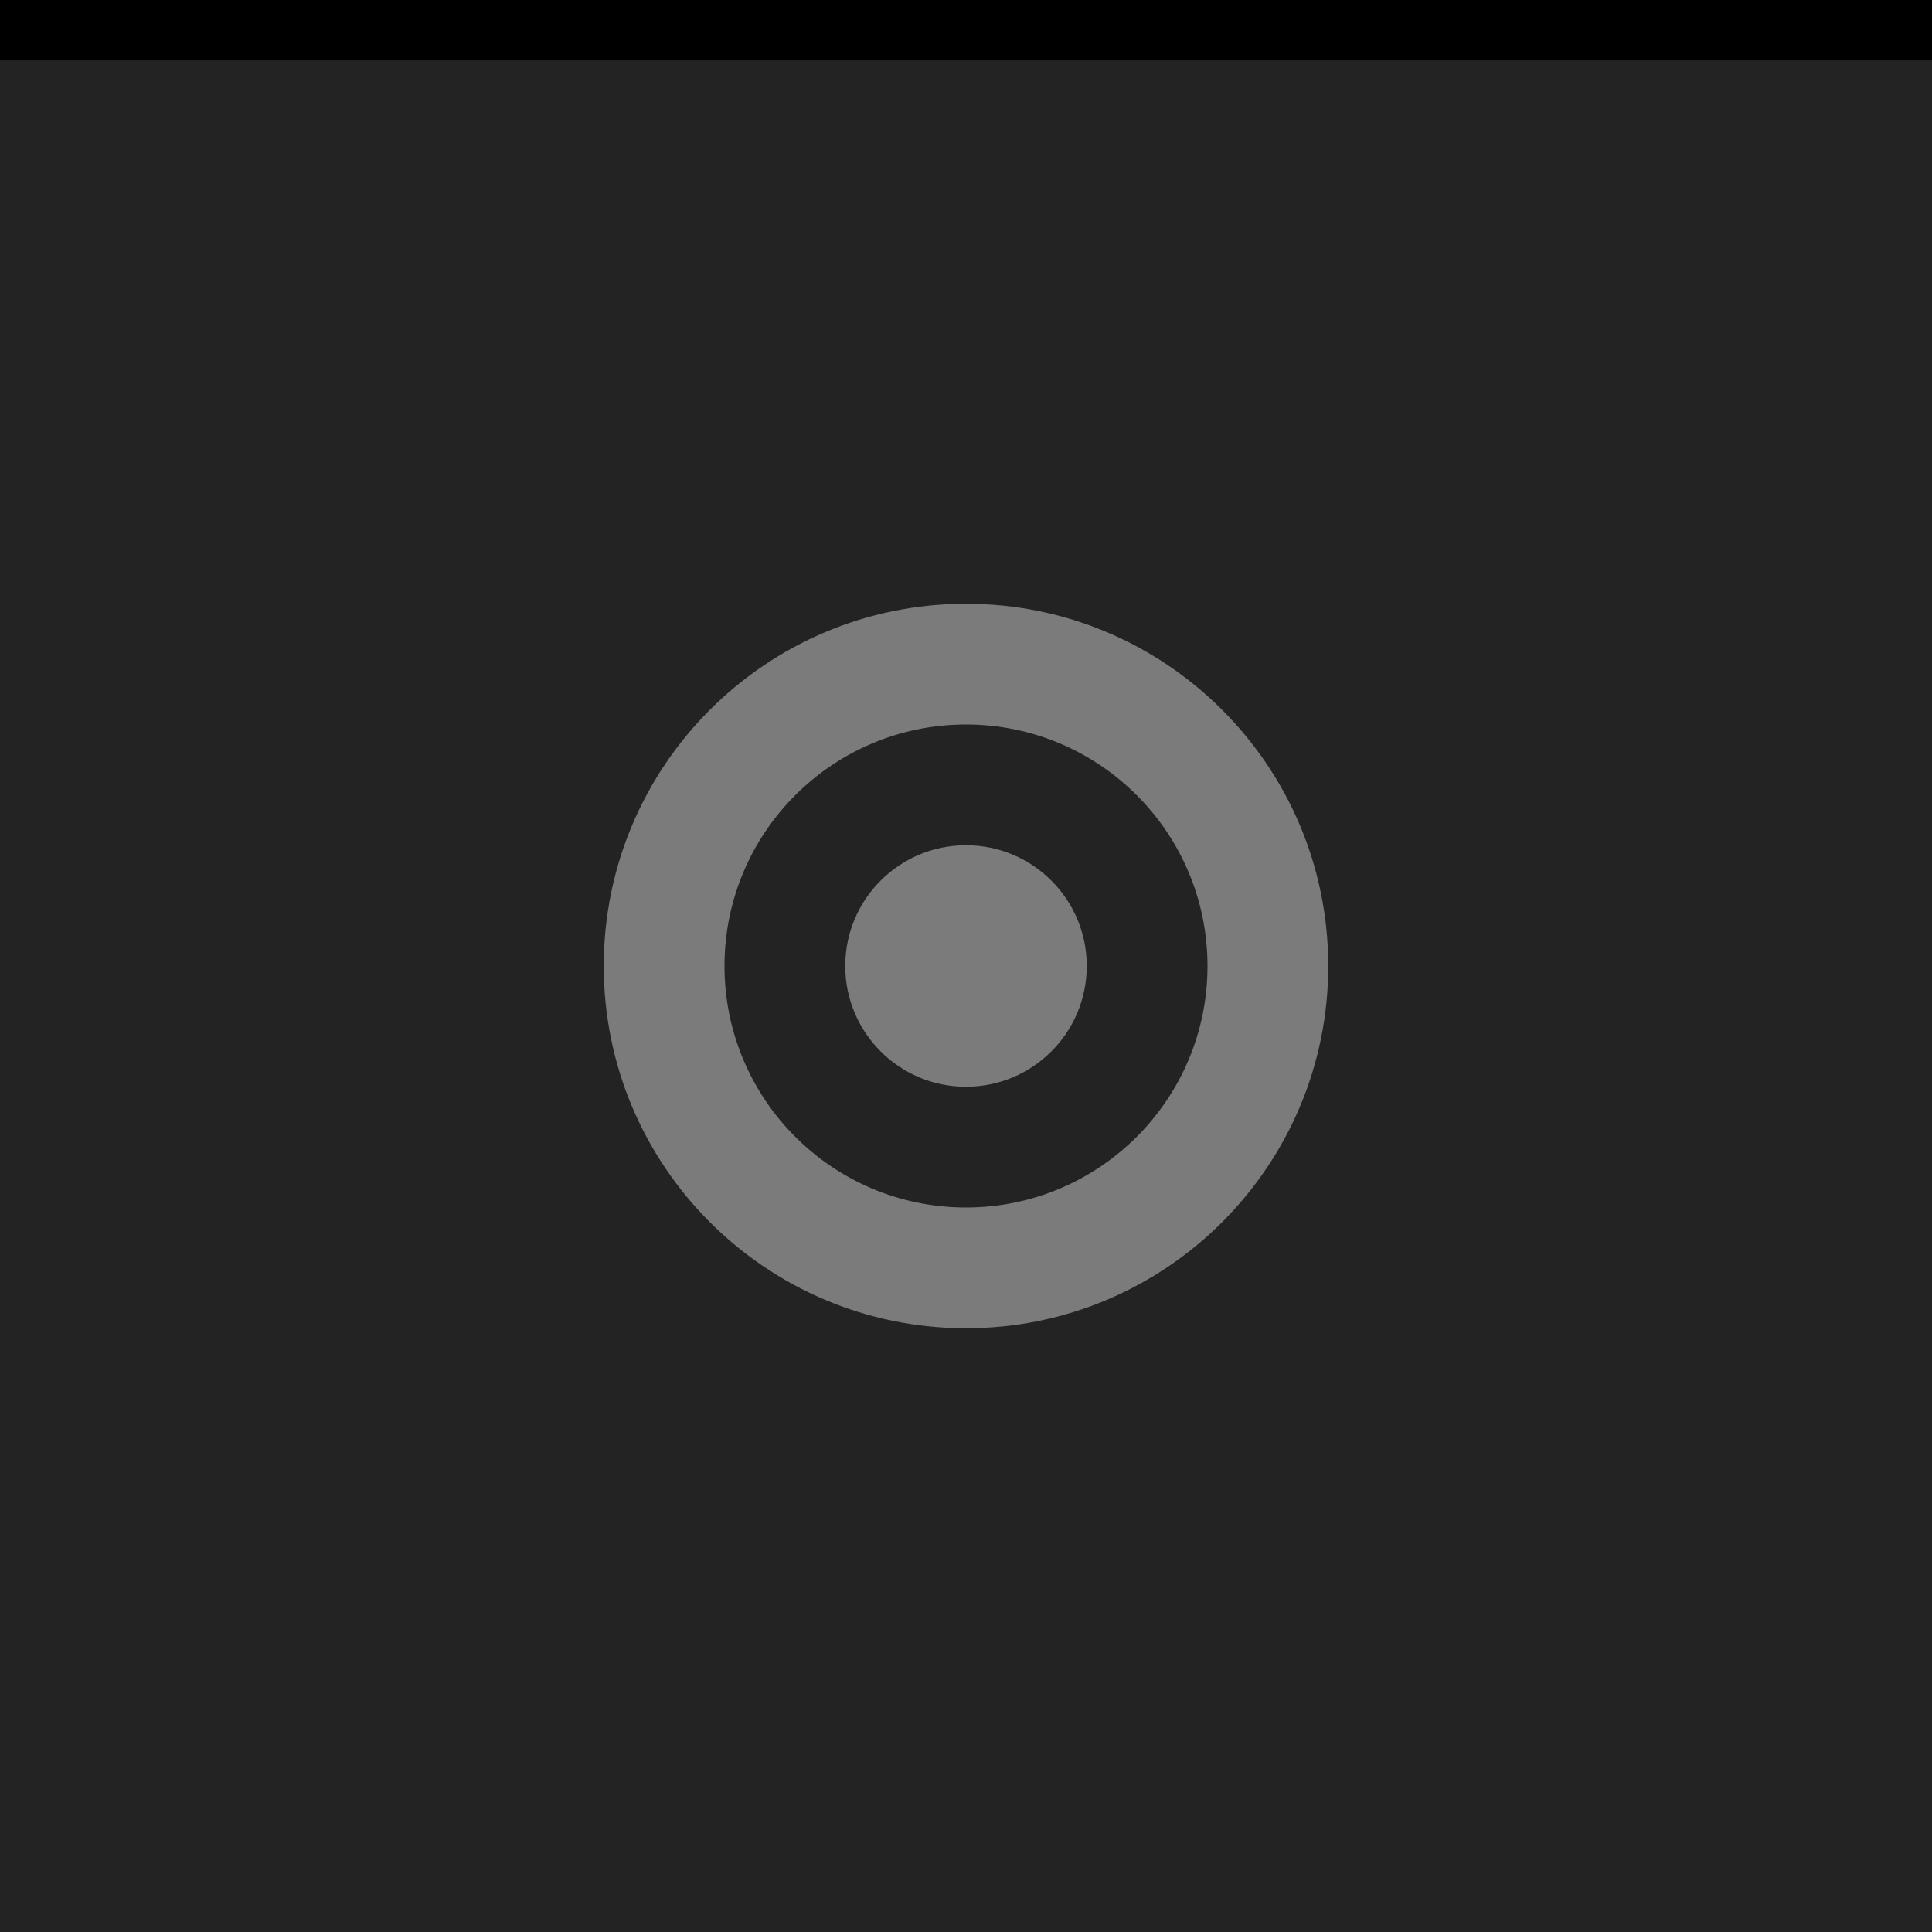
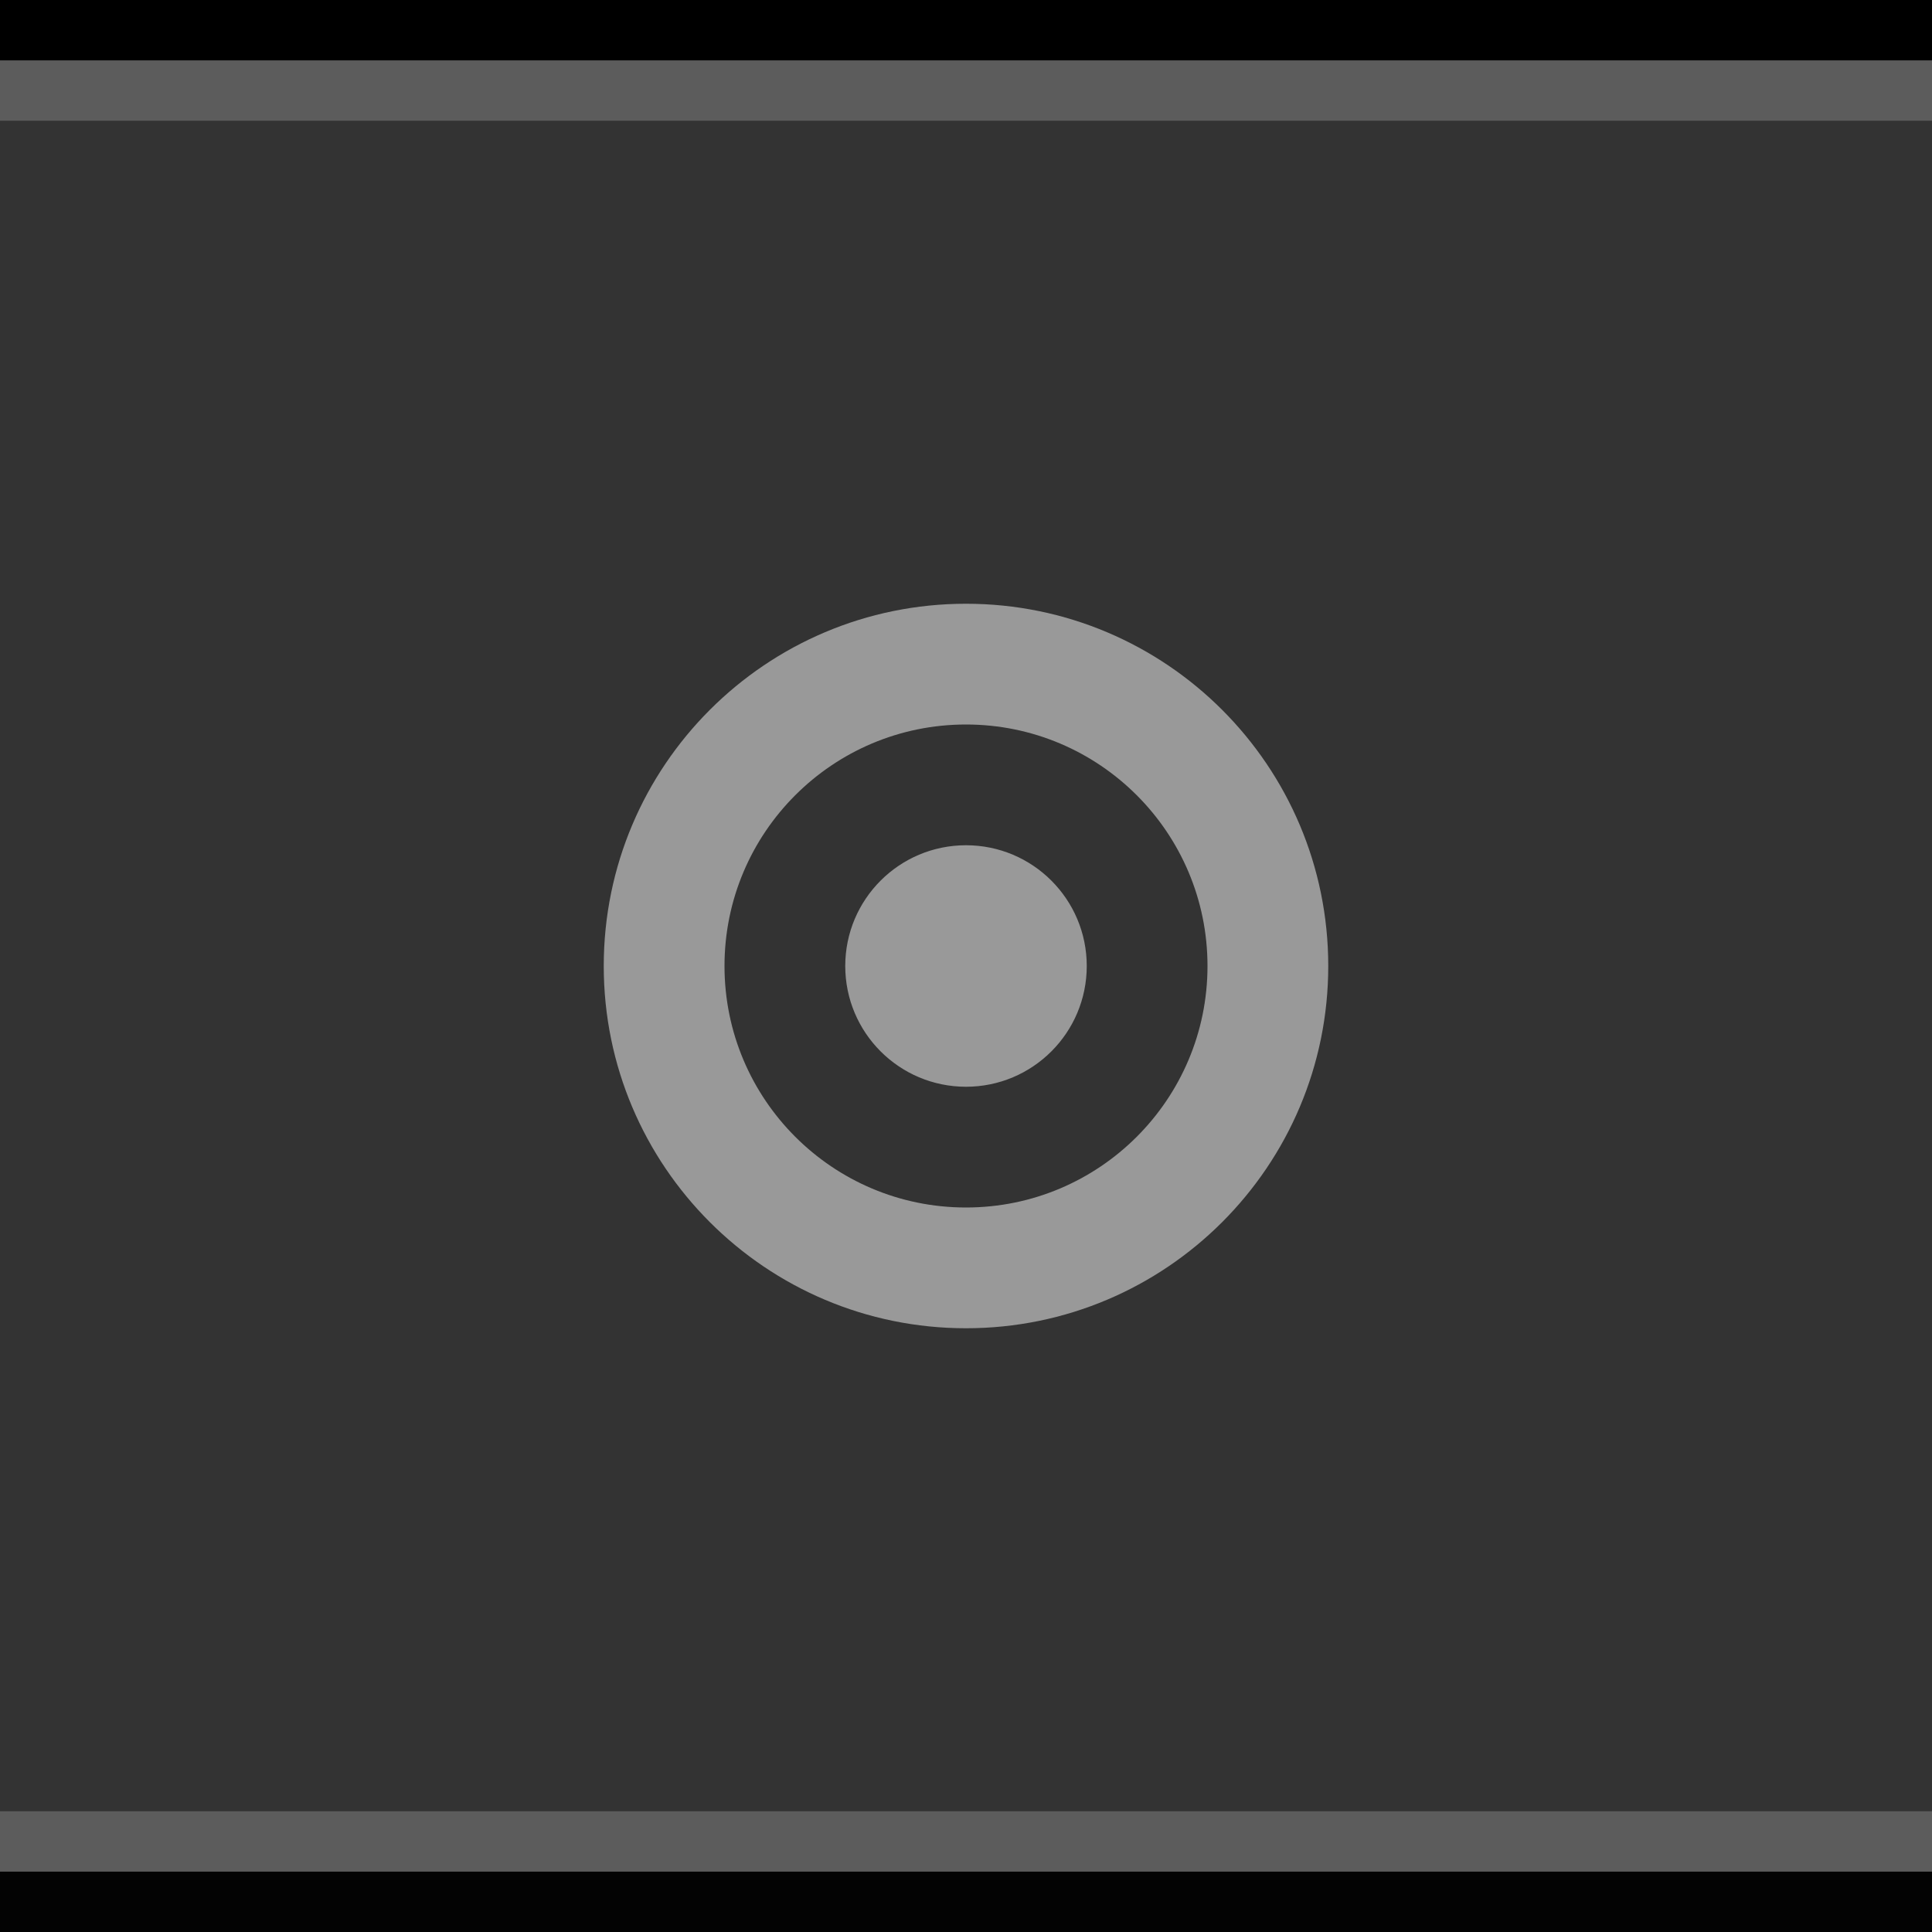
- <svg xmlns="http://www.w3.org/2000/svg" width="32" height="32" viewBox="0 0 32 32" version="1.1" id="svg156">
-   <defs id="defs160" />
-   <rect width="32" height="32" fill="#E0E0E0" id="rect146" style="fill:#232323;fill-opacity:1" />
-   <rect width="32" height="1" fill="#FFFFFF" fill-opacity="0.4" id="rect148" style="fill:#000000;fill-opacity:1" />
-   <g fill="#000000" opacity="0.6" id="g154" style="fill:#7b7b7b;fill-opacity:1;opacity:1">
-     <circle cx="16" cy="16" r="12" opacity="0" id="circle150" style="fill:#7b7b7b;fill-opacity:1" />
-     <path d="m16 10a6 6 0 0 0 -6 6 6 6 0 0 0 6 6 6 6 0 0 0 6 -6 6 6 0 0 0 -6 -6zm0 2a4 4 0 0 1 4 4 4 4 0 0 1 -4 4 4 4 0 0 1 -4 -4 4 4 0 0 1 4 -4zm0 2a2 2 0 0 0 -2 2 2 2 0 0 0 2 2 2 2 0 0 0 2 -2 2 2 0 0 0 -2 -2z" id="path152" style="fill:#7b7b7b;fill-opacity:1" />
+ <svg xmlns="http://www.w3.org/2000/svg" width="32" height="32" viewBox="0 0 32 32" version="1.1" id="svg174">
+   <defs id="defs178" />
+   <rect width="32" height="32" fill="#D6D6D6" id="rect164" style="fill:#333333;fill-opacity:1" />
+   <rect width="32" height="1" fill="#FFFFFF" fill-opacity="0.4" id="rect166" style="fill:#000000;fill-opacity:1" />
+   <g style="fill:#ffffff;fill-opacity:1;opacity:0.5" fill="#000000" opacity="0.38" id="g172">
+     <circle style="fill:#ffffff;fill-opacity:1" cx="16" cy="16" r="12" opacity="0" id="circle168" />
+     <path style="fill:#ffffff;fill-opacity:1" d="m16 10a6 6 0 0 0 -6 6 6 6 0 0 0 6 6 6 6 0 0 0 6 -6 6 6 0 0 0 -6 -6zm0 2a4 4 0 0 1 4 4 4 4 0 0 1 -4 4 4 4 0 0 1 -4 -4 4 4 0 0 1 4 -4zm0 2a2 2 0 0 0 -2 2 2 2 0 0 0 2 2 2 2 0 0 0 2 -2 2 2 0 0 0 -2 -2z" id="path170" />
  </g>
+   <rect style="fill:#ffffff;fill-opacity:1;opacity:0.2" id="rect166-6" fill-opacity="0.4" fill="#FFFFFF" height="1" width="32" x="0" y="1" />
+   <rect style="fill:#030303;fill-opacity:1" id="rect166-1" fill-opacity="0.4" fill="#FFFFFF" height="1" width="32" x="0" y="31" />
+   <rect style="fill:#ffffff;fill-opacity:1;opacity:0.2" id="rect166-8" fill-opacity="0.4" fill="#FFFFFF" height="1" width="32" x="0" y="30" />
</svg>
